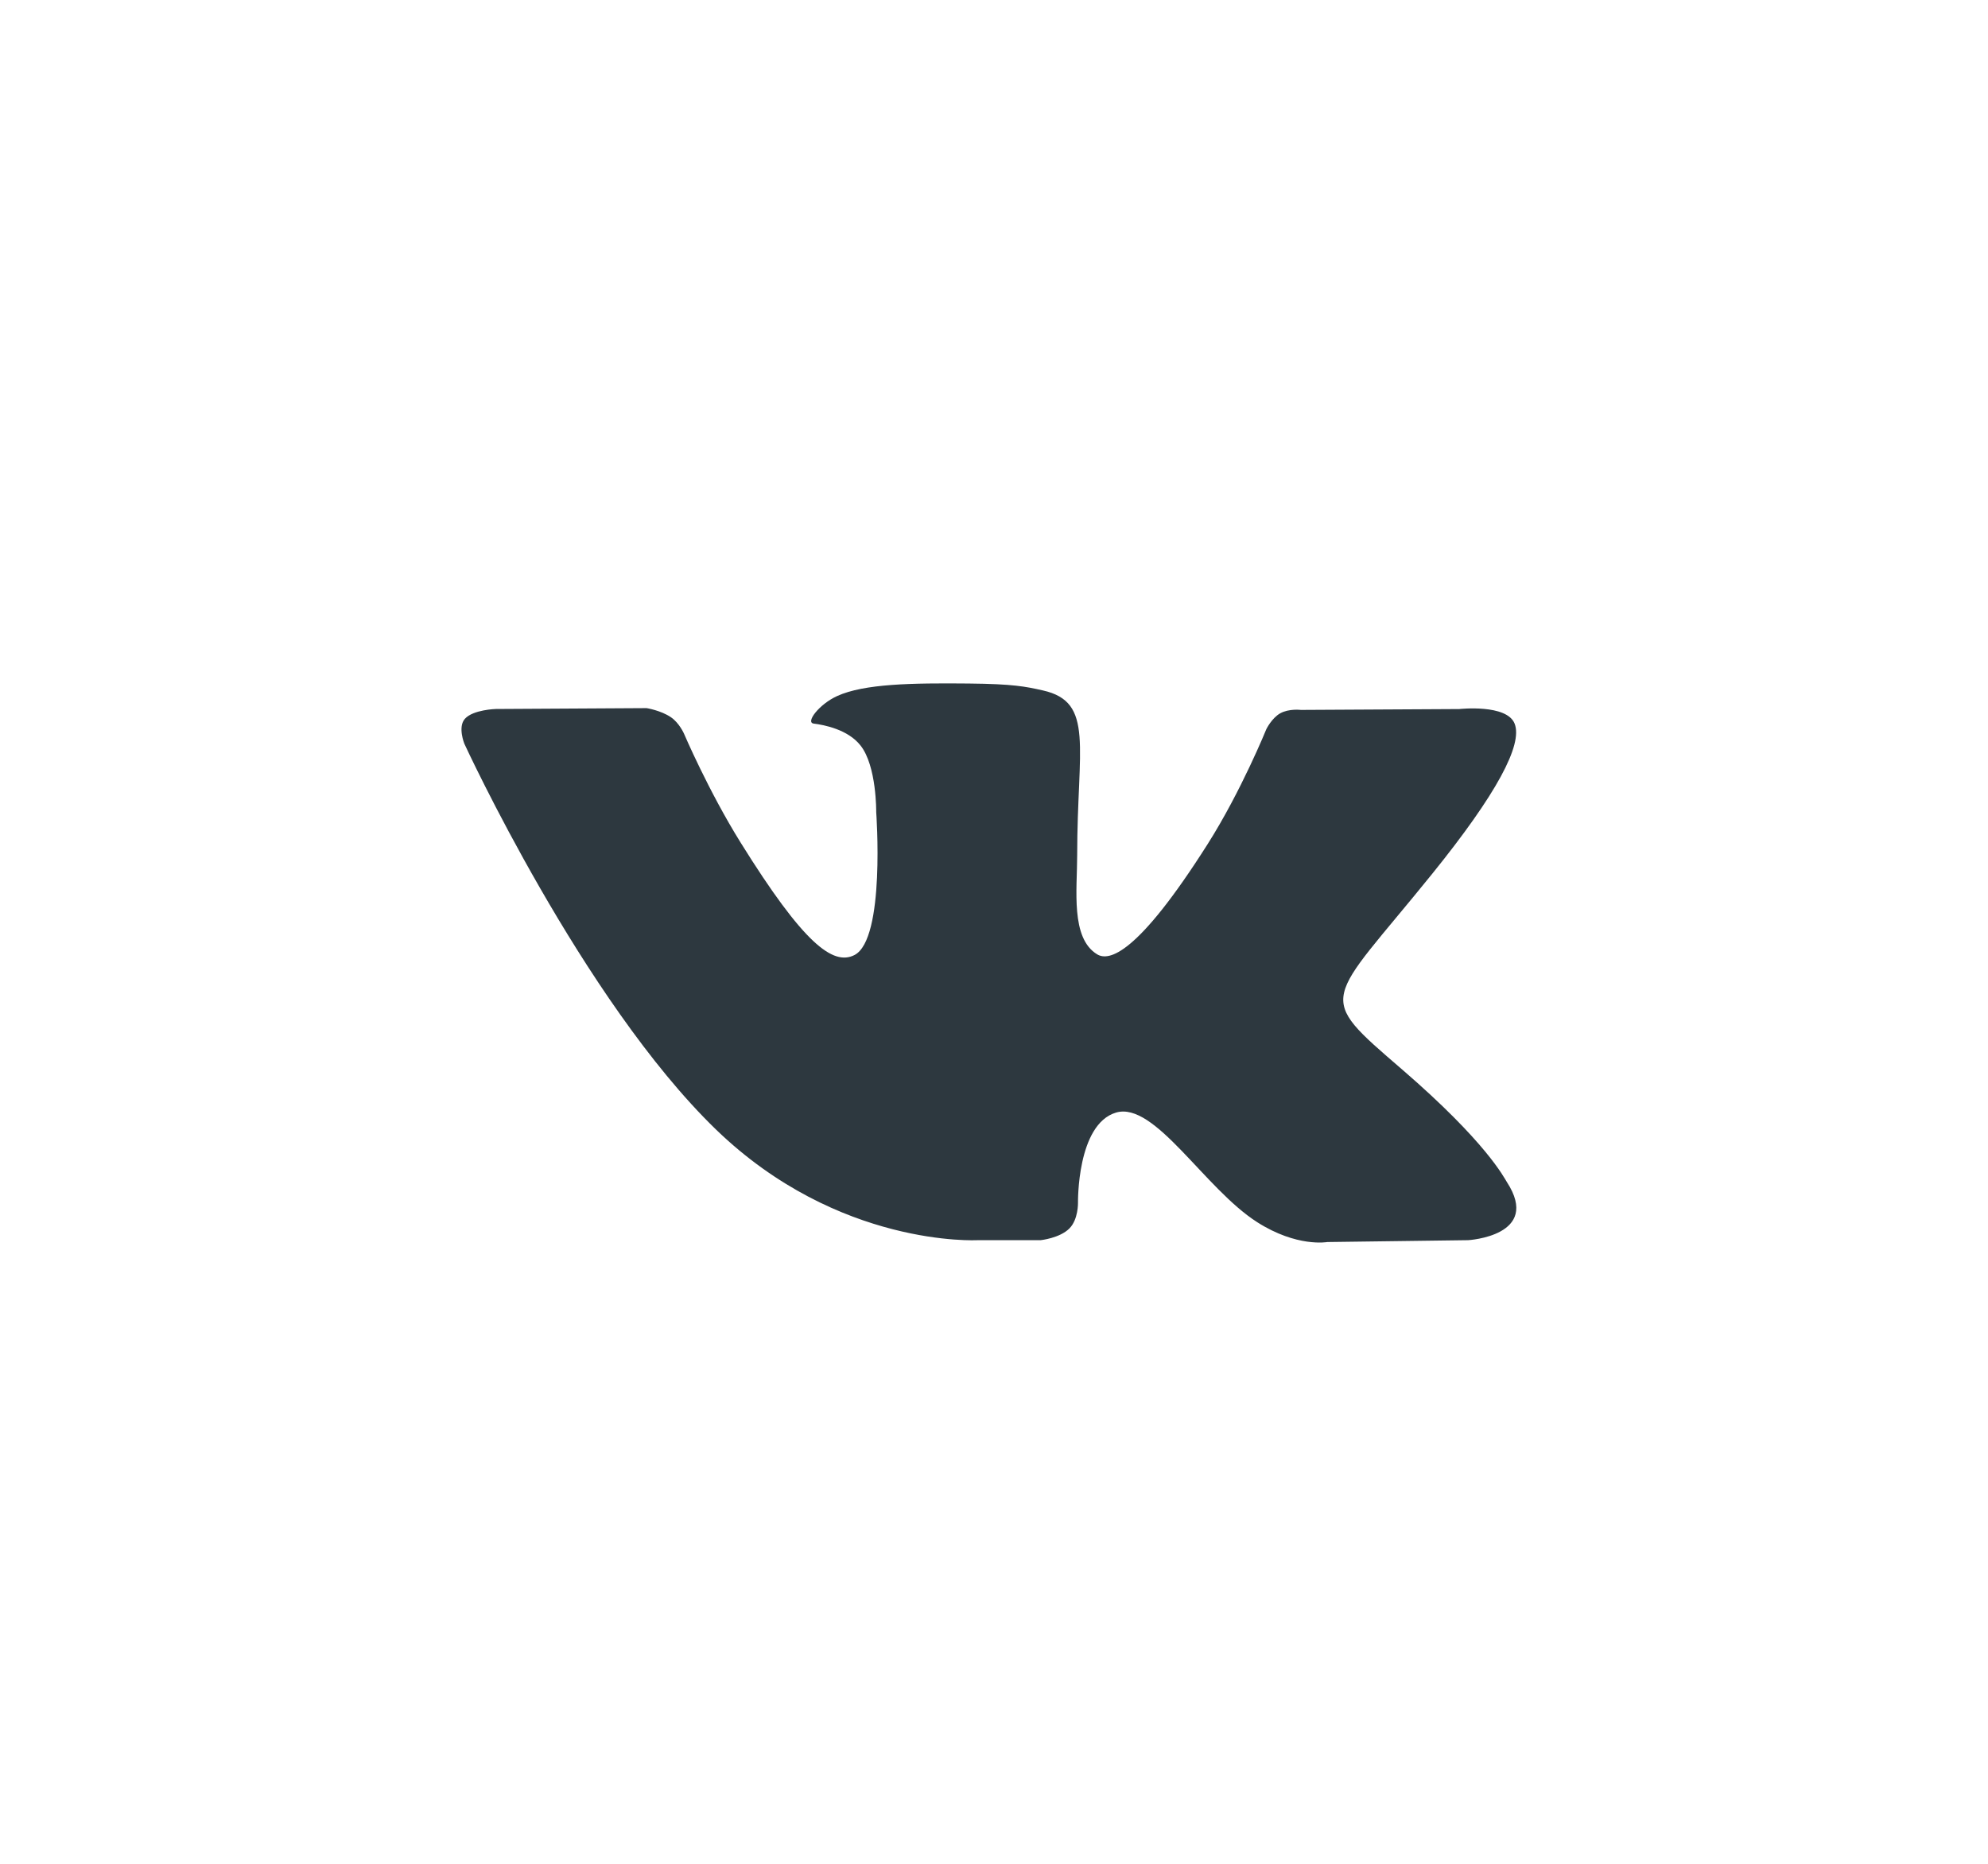
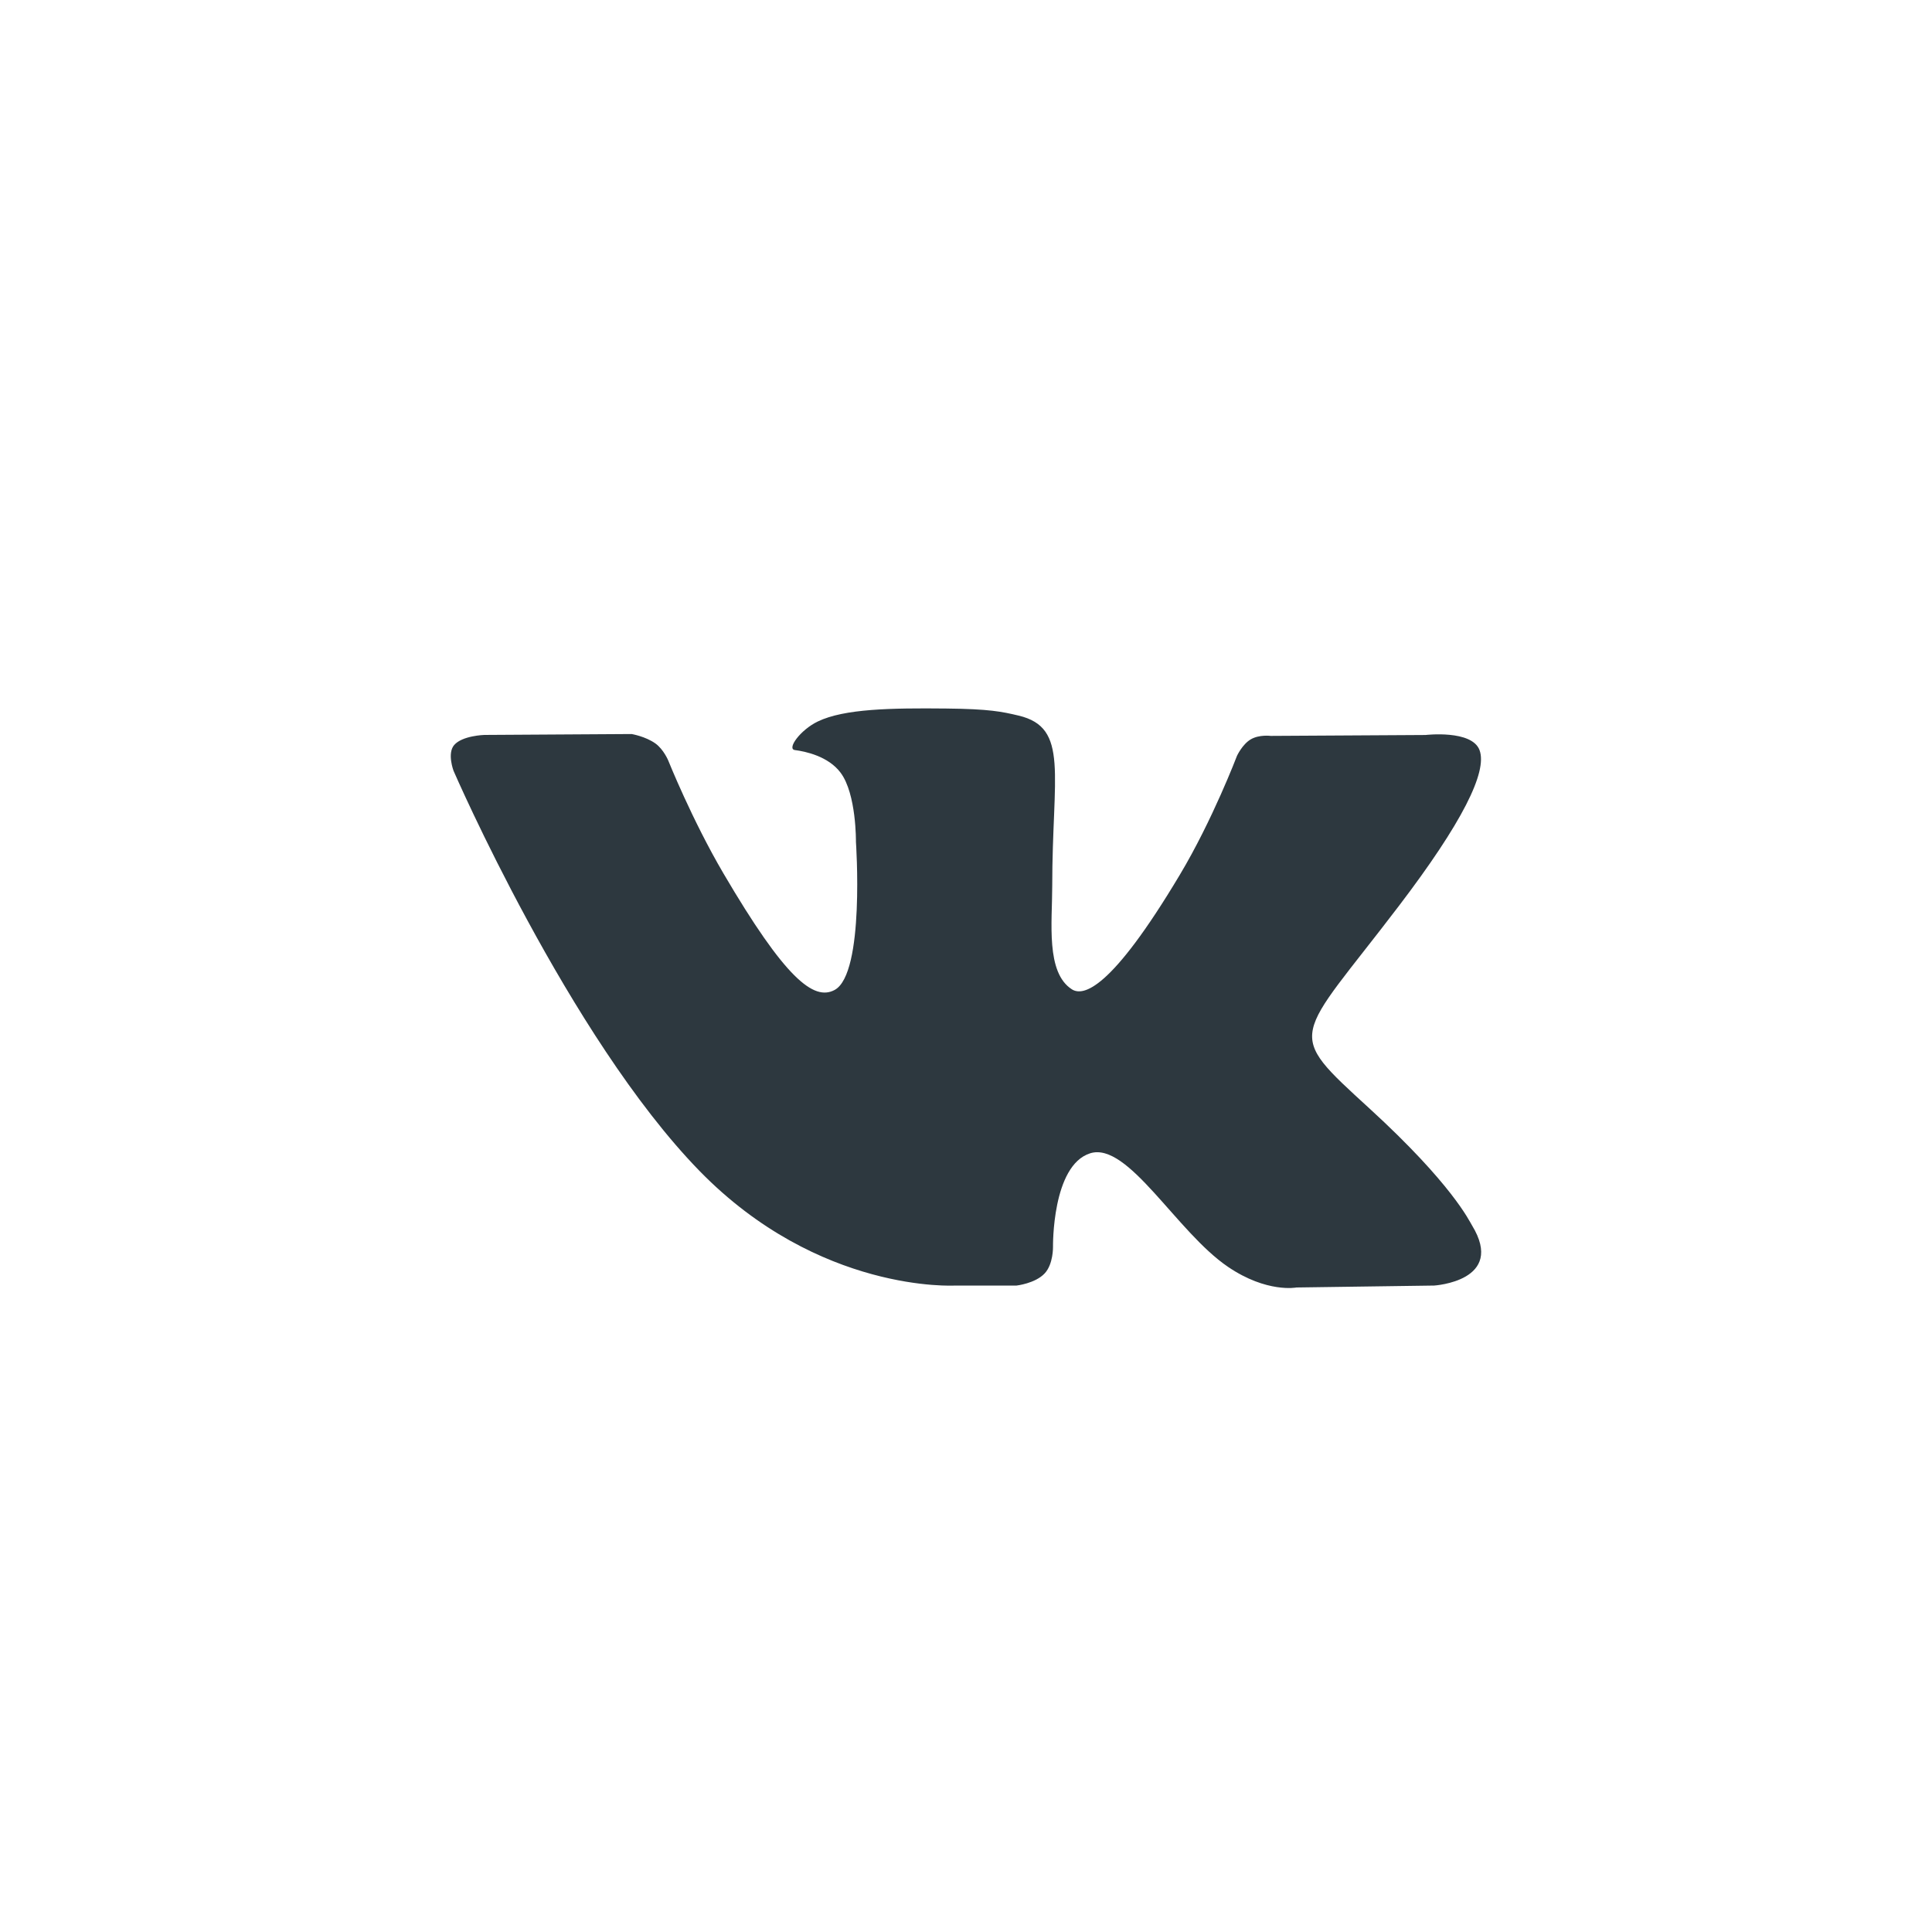
- <svg xmlns="http://www.w3.org/2000/svg" viewBox="0 0 32 30" fill="none">
-   <path d="M24.256 19.027C24.21 18.956 23.928 18.387 22.57 17.215C21.148 15.989 21.339 16.188 23.052 14.067C24.095 12.776 24.512 11.987 24.381 11.65C24.257 11.328 23.49 11.413 23.49 11.413L20.939 11.427C20.939 11.427 20.75 11.403 20.608 11.481C20.471 11.558 20.384 11.736 20.384 11.736C20.384 11.736 19.979 12.735 19.44 13.585C18.303 15.379 17.848 15.473 17.662 15.362C17.23 15.102 17.339 14.319 17.339 13.763C17.339 12.024 17.622 11.3 16.786 11.113C16.508 11.05 16.304 11.009 15.594 11.002C14.683 10.993 13.912 11.005 13.476 11.203C13.185 11.335 12.961 11.63 13.098 11.647C13.267 11.668 13.649 11.742 13.851 11.999C14.113 12.329 14.104 13.072 14.104 13.072C14.104 13.072 14.255 15.118 13.753 15.373C13.408 15.547 12.935 15.191 11.922 13.563C11.403 12.73 11.01 11.809 11.01 11.809C11.01 11.809 10.935 11.637 10.8 11.545C10.637 11.434 10.408 11.398 10.408 11.398L7.981 11.412C7.981 11.412 7.617 11.422 7.484 11.569C7.365 11.7 7.474 11.97 7.474 11.97C7.474 11.97 9.374 16.098 11.524 18.18C13.497 20.087 15.736 19.962 15.736 19.962H16.751C16.751 19.962 17.057 19.93 17.213 19.774C17.358 19.63 17.352 19.36 17.352 19.36C17.352 19.36 17.332 18.095 17.965 17.908C18.588 17.725 19.388 19.131 20.236 19.672C20.877 20.081 21.364 19.992 21.364 19.992L23.632 19.962C23.632 19.962 24.819 19.894 24.256 19.027Z" fill="#2D383F" />
+ <svg xmlns="http://www.w3.org/2000/svg" viewBox="0 0 30 30" fill="none">
+   <path fill="#2D383F" d="M22.857 19.027c-.043-.07-.309-.64-1.589-1.812-1.34-1.226-1.16-1.027.454-3.148.983-1.291 1.376-2.08 1.253-2.417-.117-.322-.84-.237-.84-.237l-2.404.014s-.178-.024-.31.054c-.13.077-.213.255-.213.255s-.38 1-.889 1.85c-1.071 1.793-1.5 1.887-1.675 1.776-.407-.26-.305-1.043-.305-1.6 0-1.738.267-2.462-.521-2.65-.262-.062-.454-.103-1.123-.11-.858-.009-1.585.003-1.996.201-.274.132-.485.427-.356.444.159.02.519.095.71.352.247.33.238 1.073.238 1.073s.142 2.046-.331 2.3c-.325.175-.77-.18-1.726-1.809-.489-.833-.858-1.755-.858-1.755s-.071-.171-.198-.263c-.155-.111-.37-.147-.37-.147l-2.287.014s-.343.01-.469.157c-.112.131-.009.401-.009.401s1.79 4.128 3.817 6.21c1.859 1.907 3.969 1.782 3.969 1.782h.956s.289-.032.436-.188c.136-.144.13-.414.13-.414s-.018-1.265.578-1.452c.587-.183 1.341 1.223 2.14 1.764.604.41 1.063.32 1.063.32l2.137-.03s1.118-.068.588-.935Z" />
</svg>
